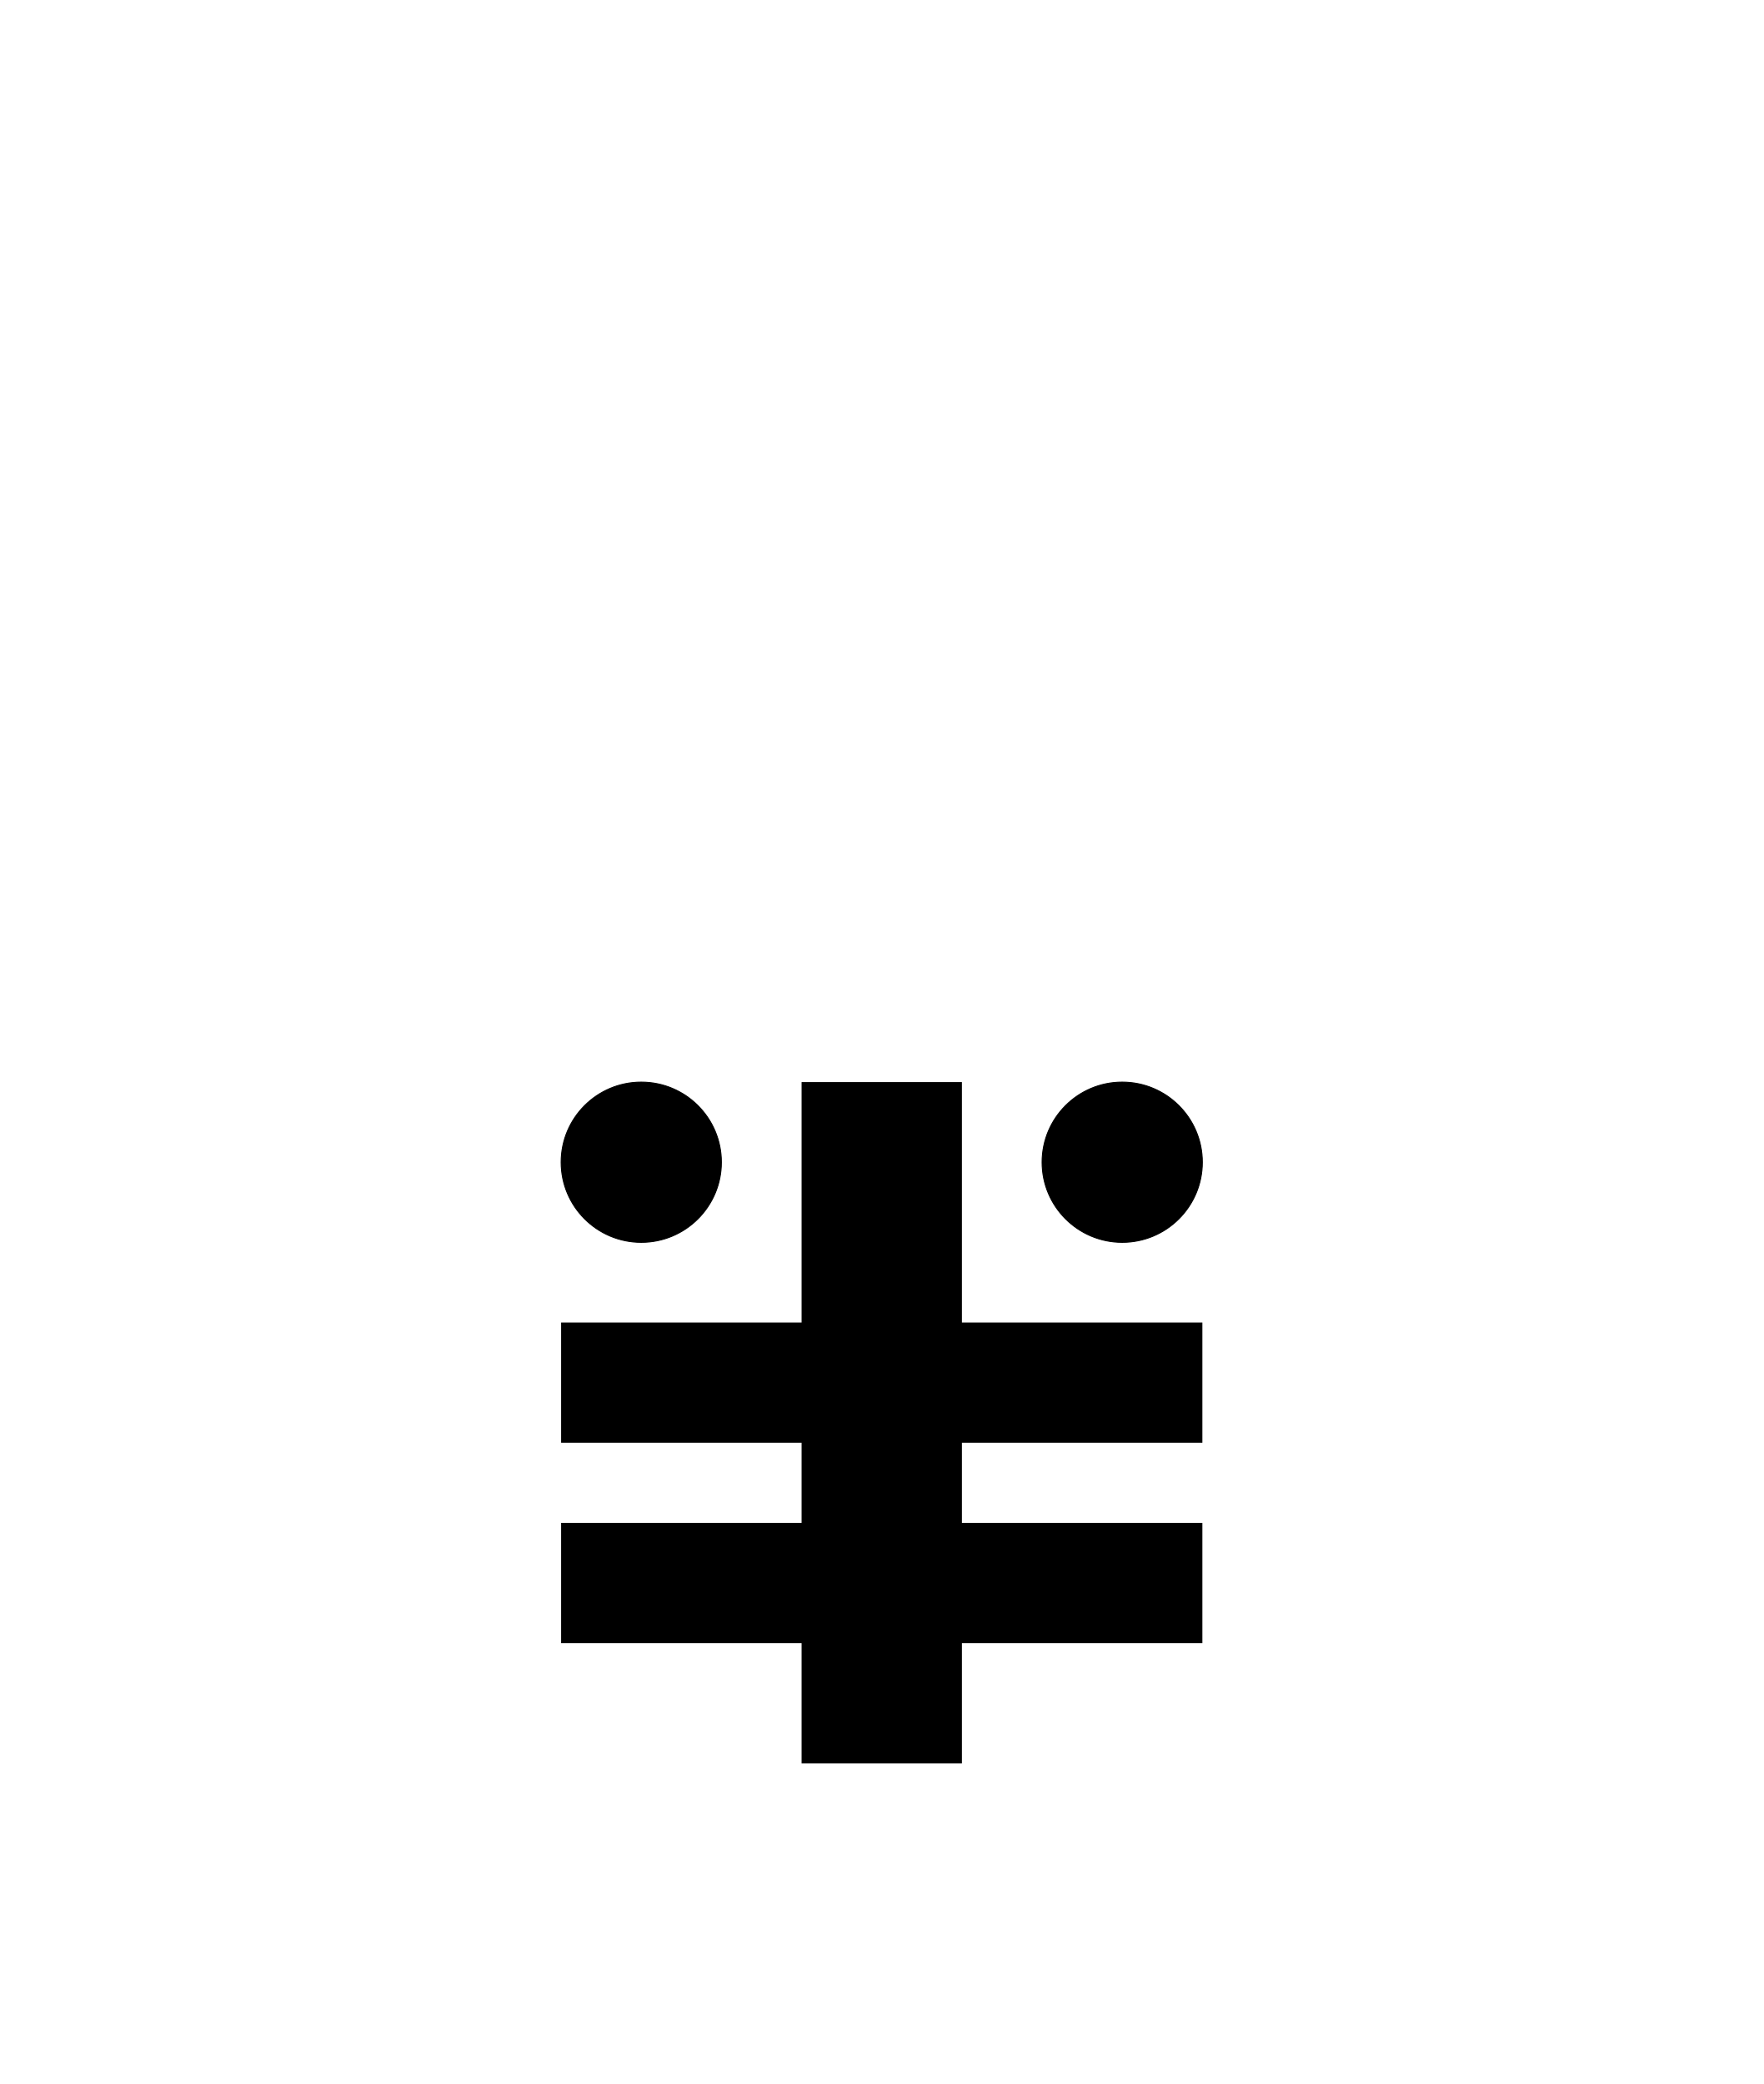
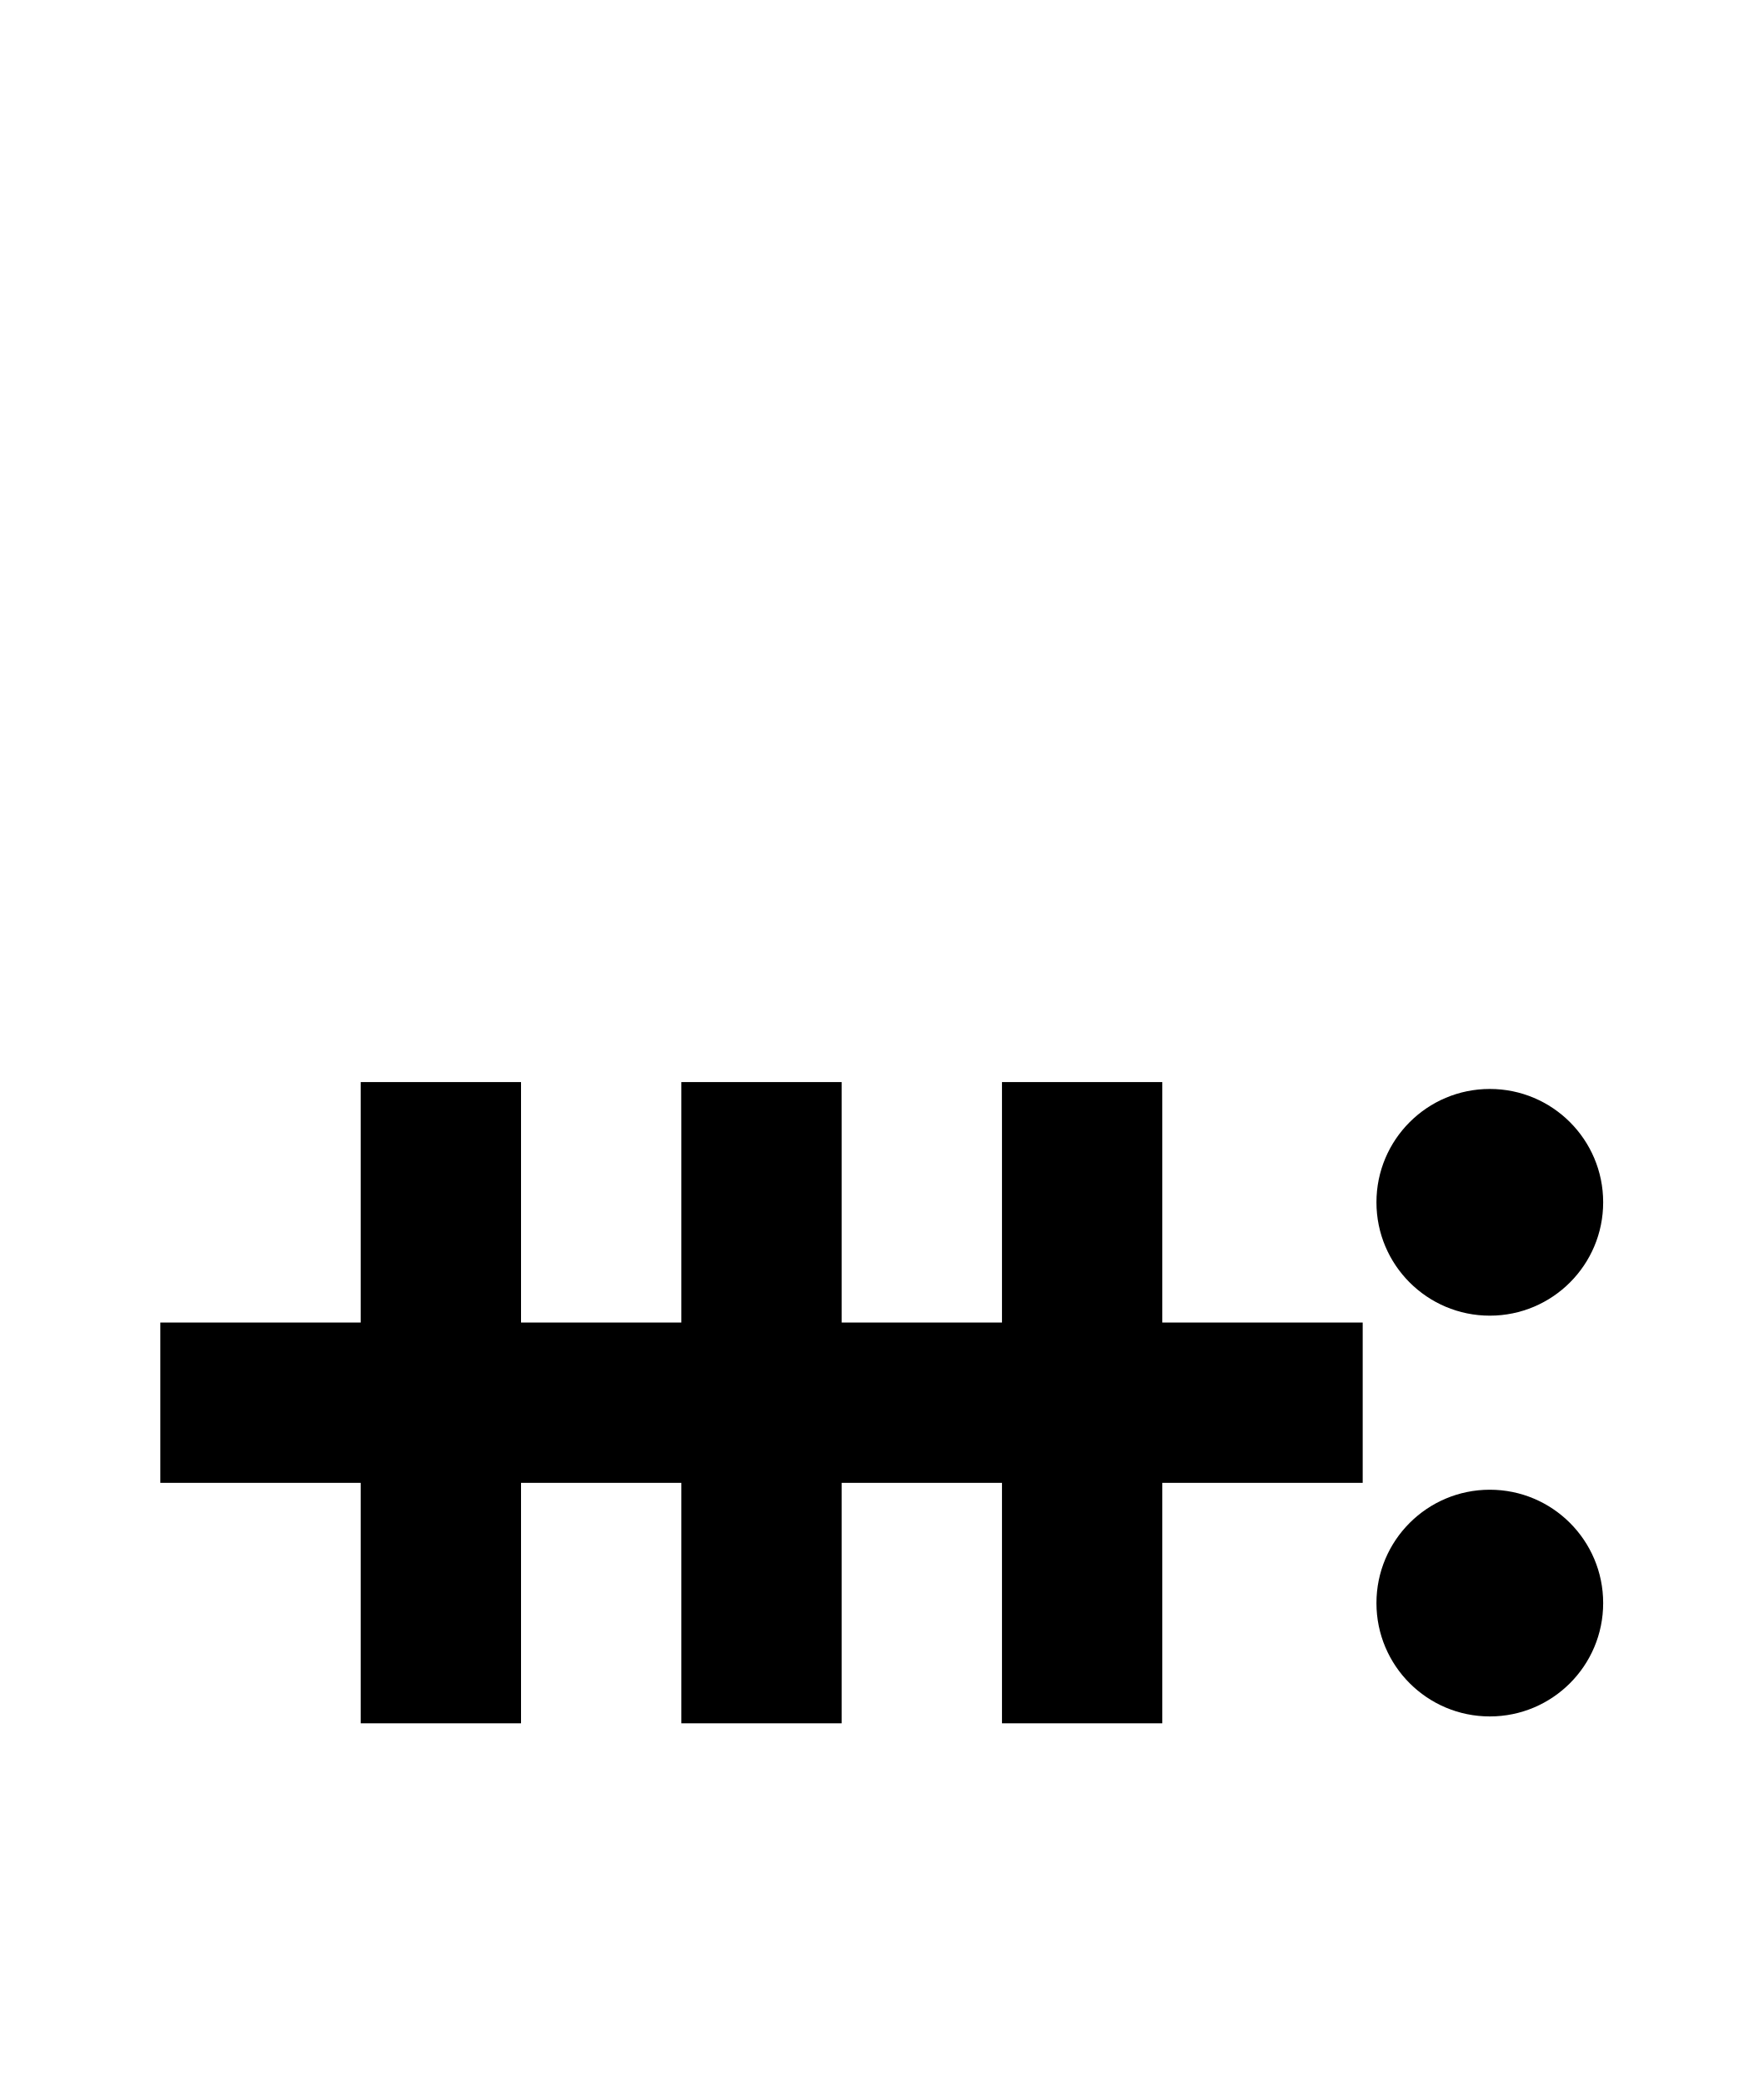
- <svg xmlns="http://www.w3.org/2000/svg" width="110mm" height="130mm" viewBox="0 0 110 130" version="1.1" id="svg1">
+ <svg xmlns="http://www.w3.org/2000/svg" width="110mm" height="130mm" viewBox="0 0 110 130" version="1.1" id="svg1" xml:space="preserve">
  <defs id="defs1" />
  <g id="layer1">
-     <path id="rect6-0" style="font-variation-settings:'wght' 700;stroke-width:0.205" d="m 35,82.5 h 40 v 7.5 H 35 Z" />
-     <path id="rect6-1" style="font-variation-settings:'wght' 700;stroke-width:0.205" d="m 35,95 h 40 V 102.5 h -40 z" />
-     <path id="rect2" style="vector-effect:non-scaling-stroke;stroke-width:0.273;stroke-miterlimit:100;-inkscape-stroke:hairline" d="m 50,67.5 h 10 V 110 H 50 Z" />
-     <ellipse style="vector-effect:non-scaling-stroke;fill:#000000;stroke:#000000;stroke-width:0.212;-inkscape-stroke:hairline" id="path1" cx="40" cy="72.5" rx="5" ry="5" />
-     <ellipse style="vector-effect:non-scaling-stroke;fill:#000000;stroke:#000000;stroke-width:0.212;-inkscape-stroke:hairline" id="path1-2" cx="70" cy="72.5" rx="5" ry="5" />
+     <g id="layer1-2" transform="matrix(0,-1,-1,0,120,142.5)">
+       <path id="path3" style="font-variation-settings:'wght' 700;stroke-width:0.374" transform="rotate(-90)" d="M -20,67.5 A 7.071,7.071 0 0 1 -27.071,74.571 7.071,7.071 0 0 1 -34.142,67.5 7.071,7.071 0 0 1 -27.071,60.429 7.071,7.071 0 0 1 -20,67.5 Z" />
+       <path id="path3-6" style="font-variation-settings:'wght' 700;stroke-width:0.374" transform="rotate(-90)" d="m -20,42.5 a 7.071,7.071 0 0 1 -7.071,7.071 7.071,7.071 0 0 1 -7.071,-7.071 7.071,7.071 0 0 1 7.071,-7.071 7.071,7.071 0 0 1 7.071,7.071 z" />
+       <path id="rect6" style="font-variation-settings:'wght' 700;stroke-width:0.237" d="M 35,47.5 H 75 V 57.5 H 35 Z" />
+       <path id="rect6-0-6" style="font-variation-settings:'wght' 700;stroke-width:0.237" d="m 35,67.5 h 40 v 10 H 35 Z" />
+       <path id="rect6-1-1" style="font-variation-settings:'wght' 700;stroke-width:0.237" d="m 35,87.5 h 40 v 10 H 35 Z" />
+       <path id="rect2-8" style="vector-effect:non-scaling-stroke;stroke-width:0.362;stroke-miterlimit:100;-inkscape-stroke:hairline" d="m 50,35 h 10 V 110 H 50 Z" />
+     </g>
  </g>
</svg>
